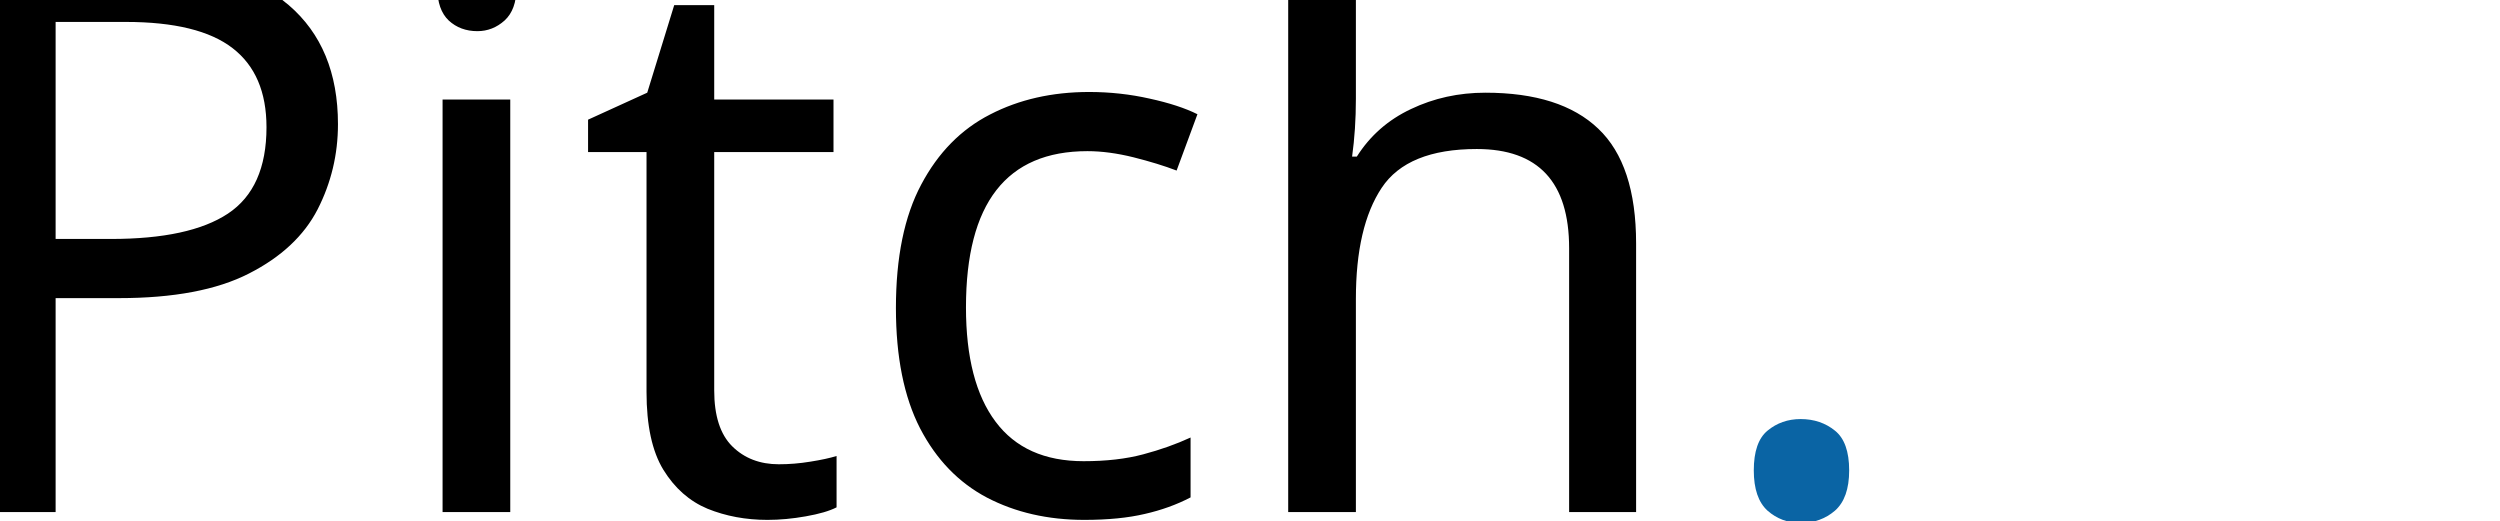
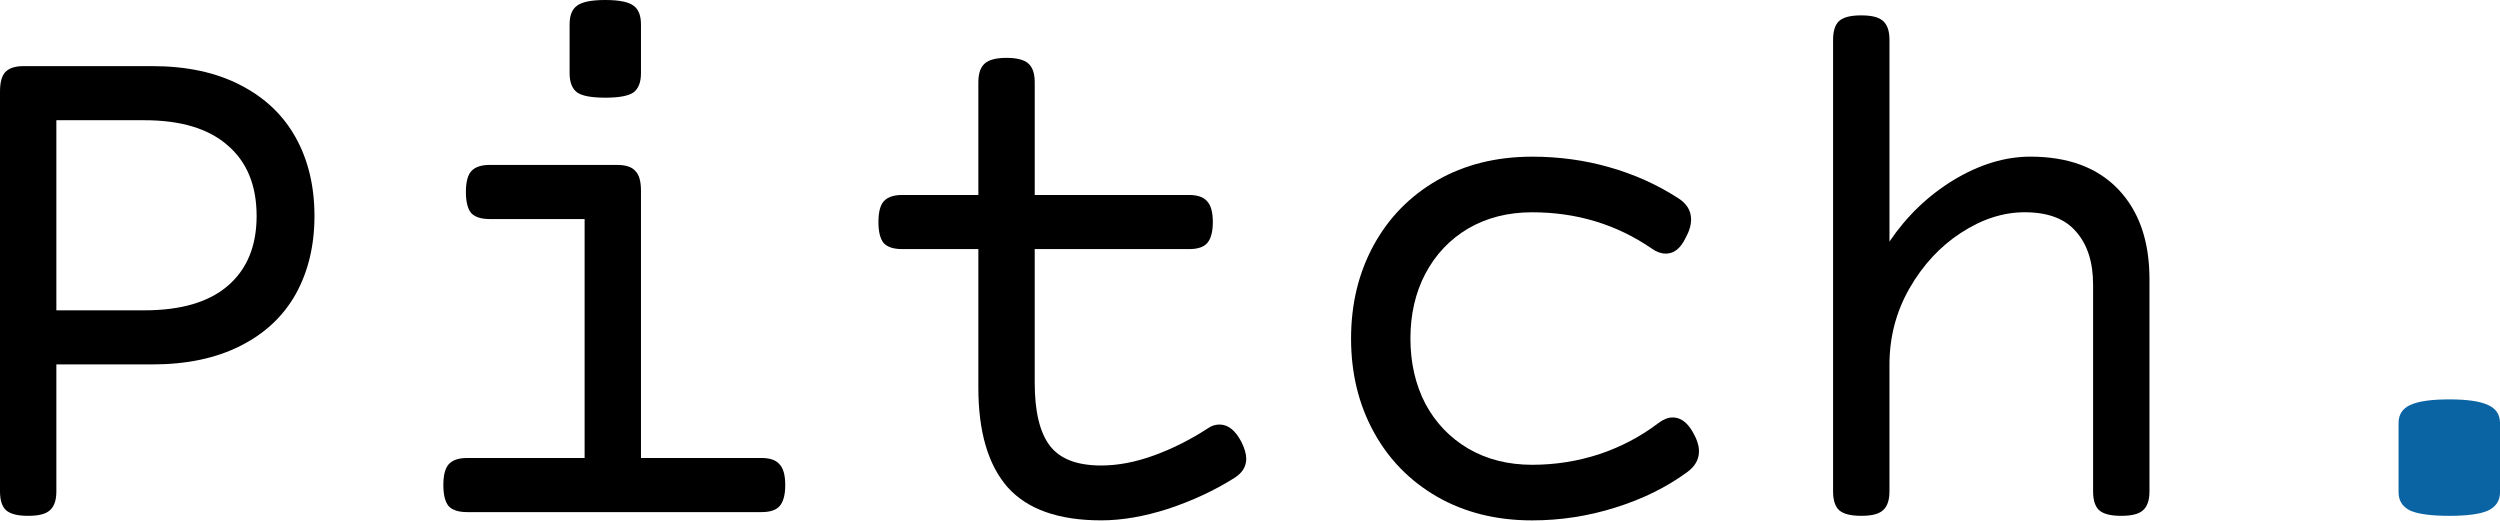
<svg xmlns="http://www.w3.org/2000/svg" width="165.05mm" height="34.354mm" viewBox="0 0 165.05 34.354" version="1.1" id="svg8">
  <defs id="defs2" />
  <g id="layer1" transform="translate(0,-262.646)">
-     <text xml:space="preserve" style="font-style:normal;font-weight:normal;font-size:10.583px;line-height:192.85;font-family:sans-serif;letter-spacing:0px;word-spacing:0px;fill:#000000;fill-opacity:1;stroke:none;stroke-width:0.265" x="-5.829" y="296.454" id="text12">
-       <tspan id="tspan10" x="-5.829" y="296.454" style="font-style:normal;font-variant:normal;font-weight:normal;font-stretch:normal;font-size:50.8px;font-family:'Courier Prime Code';-inkscape-font-specification:'Courier Prime Code';stroke-width:0.265">Pitch<tspan style="fill:#0a64a4;fill-opacity:1" id="tspan4526">.</tspan>
-       </tspan>
-     </text>
+     <g aria-label="Pitch." style="font-style:normal;font-weight:normal;font-size:10.583px;line-height:192.85;font-family:sans-serif;letter-spacing:0px;word-spacing:0px;fill:#000000;fill-opacity:1;stroke:none;stroke-width:0.265" id="text12">
+       <path d="m 10.046,267.011 q 3.398,0 5.804,1.24 2.431,1.24 3.671,3.473 1.24,2.232 1.24,5.184 0,2.927 -1.24,5.159 -1.24,2.208 -3.671,3.423 -2.406,1.215 -5.804,1.215 H 3.721 v 8.384 q 0,0.868 -0.422,1.24 -0.397,0.372 -1.414,0.372 h -0.05 q -1.017,0 -1.439,-0.372 Q -8.7544322e-8,295.958 -8.7544322e-8,295.09 v -26.392 q 0,-0.918 0.347,-1.29 0.372,-0.397 1.215,-0.397 H 3.721 Z m -0.521,16.123 q 3.621,0 5.507,-1.612 1.91,-1.637 1.91,-4.614 0,-3.026 -1.91,-4.663 Q 13.146,270.583 9.525,270.583 H 3.721 v 12.551 z" style="font-style:normal;font-variant:normal;font-weight:normal;font-stretch:normal;font-size:50.8px;font-family:'Courier Prime Code';-inkscape-font-specification:'Courier Prime Code';stroke-width:0.265" id="path4647" />
+       <path d="m 40.754,273.535 q 0.843,0 1.191,0.397 0.372,0.372 0.372,1.29 v 17.661 H 50.279 q 0.843,0 1.191,0.422 0.372,0.397 0.372,1.364 0,0.967 -0.372,1.389 -0.347,0.397 -1.191,0.397 H 30.832 q -0.843,0 -1.215,-0.397 -0.347,-0.422 -0.347,-1.389 0,-0.967 0.347,-1.364 0.372,-0.422 1.215,-0.422 h 7.764 v -15.776 h -6.276 q -0.843,0 -1.215,-0.397 -0.347,-0.422 -0.347,-1.389 0,-0.967 0.347,-1.364 0.372,-0.422 1.215,-0.422 z m 1.563,-6.052 q 0,0.893 -0.496,1.265 -0.496,0.347 -1.86,0.347 -1.364,0 -1.86,-0.347 -0.496,-0.372 -0.496,-1.265 v -3.225 q 0,-0.893 0.496,-1.24 0.496,-0.372 1.86,-0.372 1.364,0 1.86,0.372 0.496,0.347 0.496,1.24 z" style="font-style:normal;font-variant:normal;font-weight:normal;font-stretch:normal;font-size:50.8px;font-family:'Courier Prime Code';-inkscape-font-specification:'Courier Prime Code';stroke-width:0.265" id="path4649" />
+       <path d="m 81.955,291.816 q 0.322,0.645 0.322,1.116 0,0.794 -0.819,1.29 -1.935,1.215 -4.316,2.009 -2.381,0.769 -4.44,0.769 -4.217,0 -6.176,-2.183 -1.935,-2.208 -1.935,-6.573 V 279.091 h -5.035 q -0.843,0 -1.215,-0.397 -0.347,-0.422 -0.347,-1.389 0,-0.967 0.347,-1.364 0.372,-0.422 1.215,-0.422 h 5.035 v -7.441 q 0,-0.868 0.422,-1.24 0.422,-0.372 1.439,-0.372 1.017,0 1.439,0.372 0.422,0.372 0.422,1.24 v 7.441 h 10.195 q 0.843,0 1.191,0.422 0.372,0.397 0.372,1.364 0,0.967 -0.372,1.389 -0.347,0.397 -1.191,0.397 H 68.312 v 8.83 q 0,2.828 0.992,4.142 0.992,1.315 3.398,1.315 1.662,0 3.497,-0.67 1.836,-0.67 3.547,-1.786 0.347,-0.248 0.769,-0.248 0.843,0 1.439,1.141 z" style="font-style:normal;font-variant:normal;font-weight:normal;font-stretch:normal;font-size:50.8px;font-family:'Courier Prime Code';-inkscape-font-specification:'Courier Prime Code';stroke-width:0.265" id="path4651" />
+       <path d="m 101.154,272.989 q 2.654,0 5.085,0.695 2.456,0.695 4.539,2.034 0.868,0.546 0.868,1.414 0,0.571 -0.372,1.24 -0.496,1.017 -1.29,1.017 -0.471,0 -0.918,-0.322 -3.497,-2.406 -7.913,-2.406 -2.381,0 -4.217,1.067 -1.811,1.067 -2.828,2.977 -0.992,1.885 -0.992,4.291 0,2.406 0.992,4.316 1.017,1.885 2.828,2.952 1.836,1.067 4.217,1.067 2.282,0 4.415,-0.695 2.158,-0.719 3.919,-2.059 0.496,-0.372 0.943,-0.372 0.769,0 1.315,0.943 0.422,0.719 0.422,1.29 0,0.819 -0.794,1.389 -2.034,1.488 -4.738,2.332 -2.679,0.843 -5.482,0.843 -3.547,0 -6.276,-1.563 -2.704,-1.563 -4.192,-4.291 -1.488,-2.729 -1.488,-6.152 0,-3.423 1.488,-6.152 1.488,-2.729 4.192,-4.291 2.729,-1.563 6.276,-1.563 z" style="font-style:normal;font-variant:normal;font-weight:normal;font-stretch:normal;font-size:50.8px;font-family:'Courier Prime Code';-inkscape-font-specification:'Courier Prime Code';stroke-width:0.265" id="path4653" />
+       <path d="m 122.907,263.662 q 1.017,0 1.414,0.372 0.422,0.372 0.422,1.24 v 13.32 q 1.712,-2.53 4.242,-4.068 2.555,-1.538 5.06,-1.538 3.746,0 5.804,2.158 2.059,2.158 2.059,5.928 v 14.015 q 0,0.868 -0.422,1.24 -0.397,0.372 -1.414,0.372 h -0.05 q -1.017,0 -1.439,-0.372 -0.397,-0.372 -0.397,-1.24 v -13.643 q 0,-2.232 -1.116,-3.497 -1.091,-1.29 -3.398,-1.29 -2.133,0 -4.217,1.364 -2.059,1.339 -3.398,3.671 -1.315,2.307 -1.315,5.035 v 8.359 q 0,0.868 -0.422,1.24 -0.397,0.372 -1.414,0.372 h -0.05 q -1.017,0 -1.439,-0.372 -0.397,-0.372 -0.397,-1.24 v -29.815 q 0,-0.868 0.397,-1.24 0.422,-0.372 1.439,-0.372 z" style="font-style:normal;font-variant:normal;font-weight:normal;font-stretch:normal;font-size:50.8px;font-family:'Courier Prime Code';-inkscape-font-specification:'Courier Prime Code';stroke-width:0.265" id="path4655" />
+       <path d="m 161.702,289.013 q 1.786,0 2.555,0.372 0.794,0.347 0.794,1.191 v 4.564 q 0,0.843 -0.794,1.215 -0.769,0.347 -2.555,0.347 -1.786,0 -2.58,-0.347 -0.769,-0.372 -0.769,-1.215 v -4.564 q 0,-0.843 0.769,-1.191 0.794,-0.372 2.58,-0.372 z" style="fill:#0a64a4;fill-opacity:1" id="path4657" />
+     </g>
  </g>
</svg>
